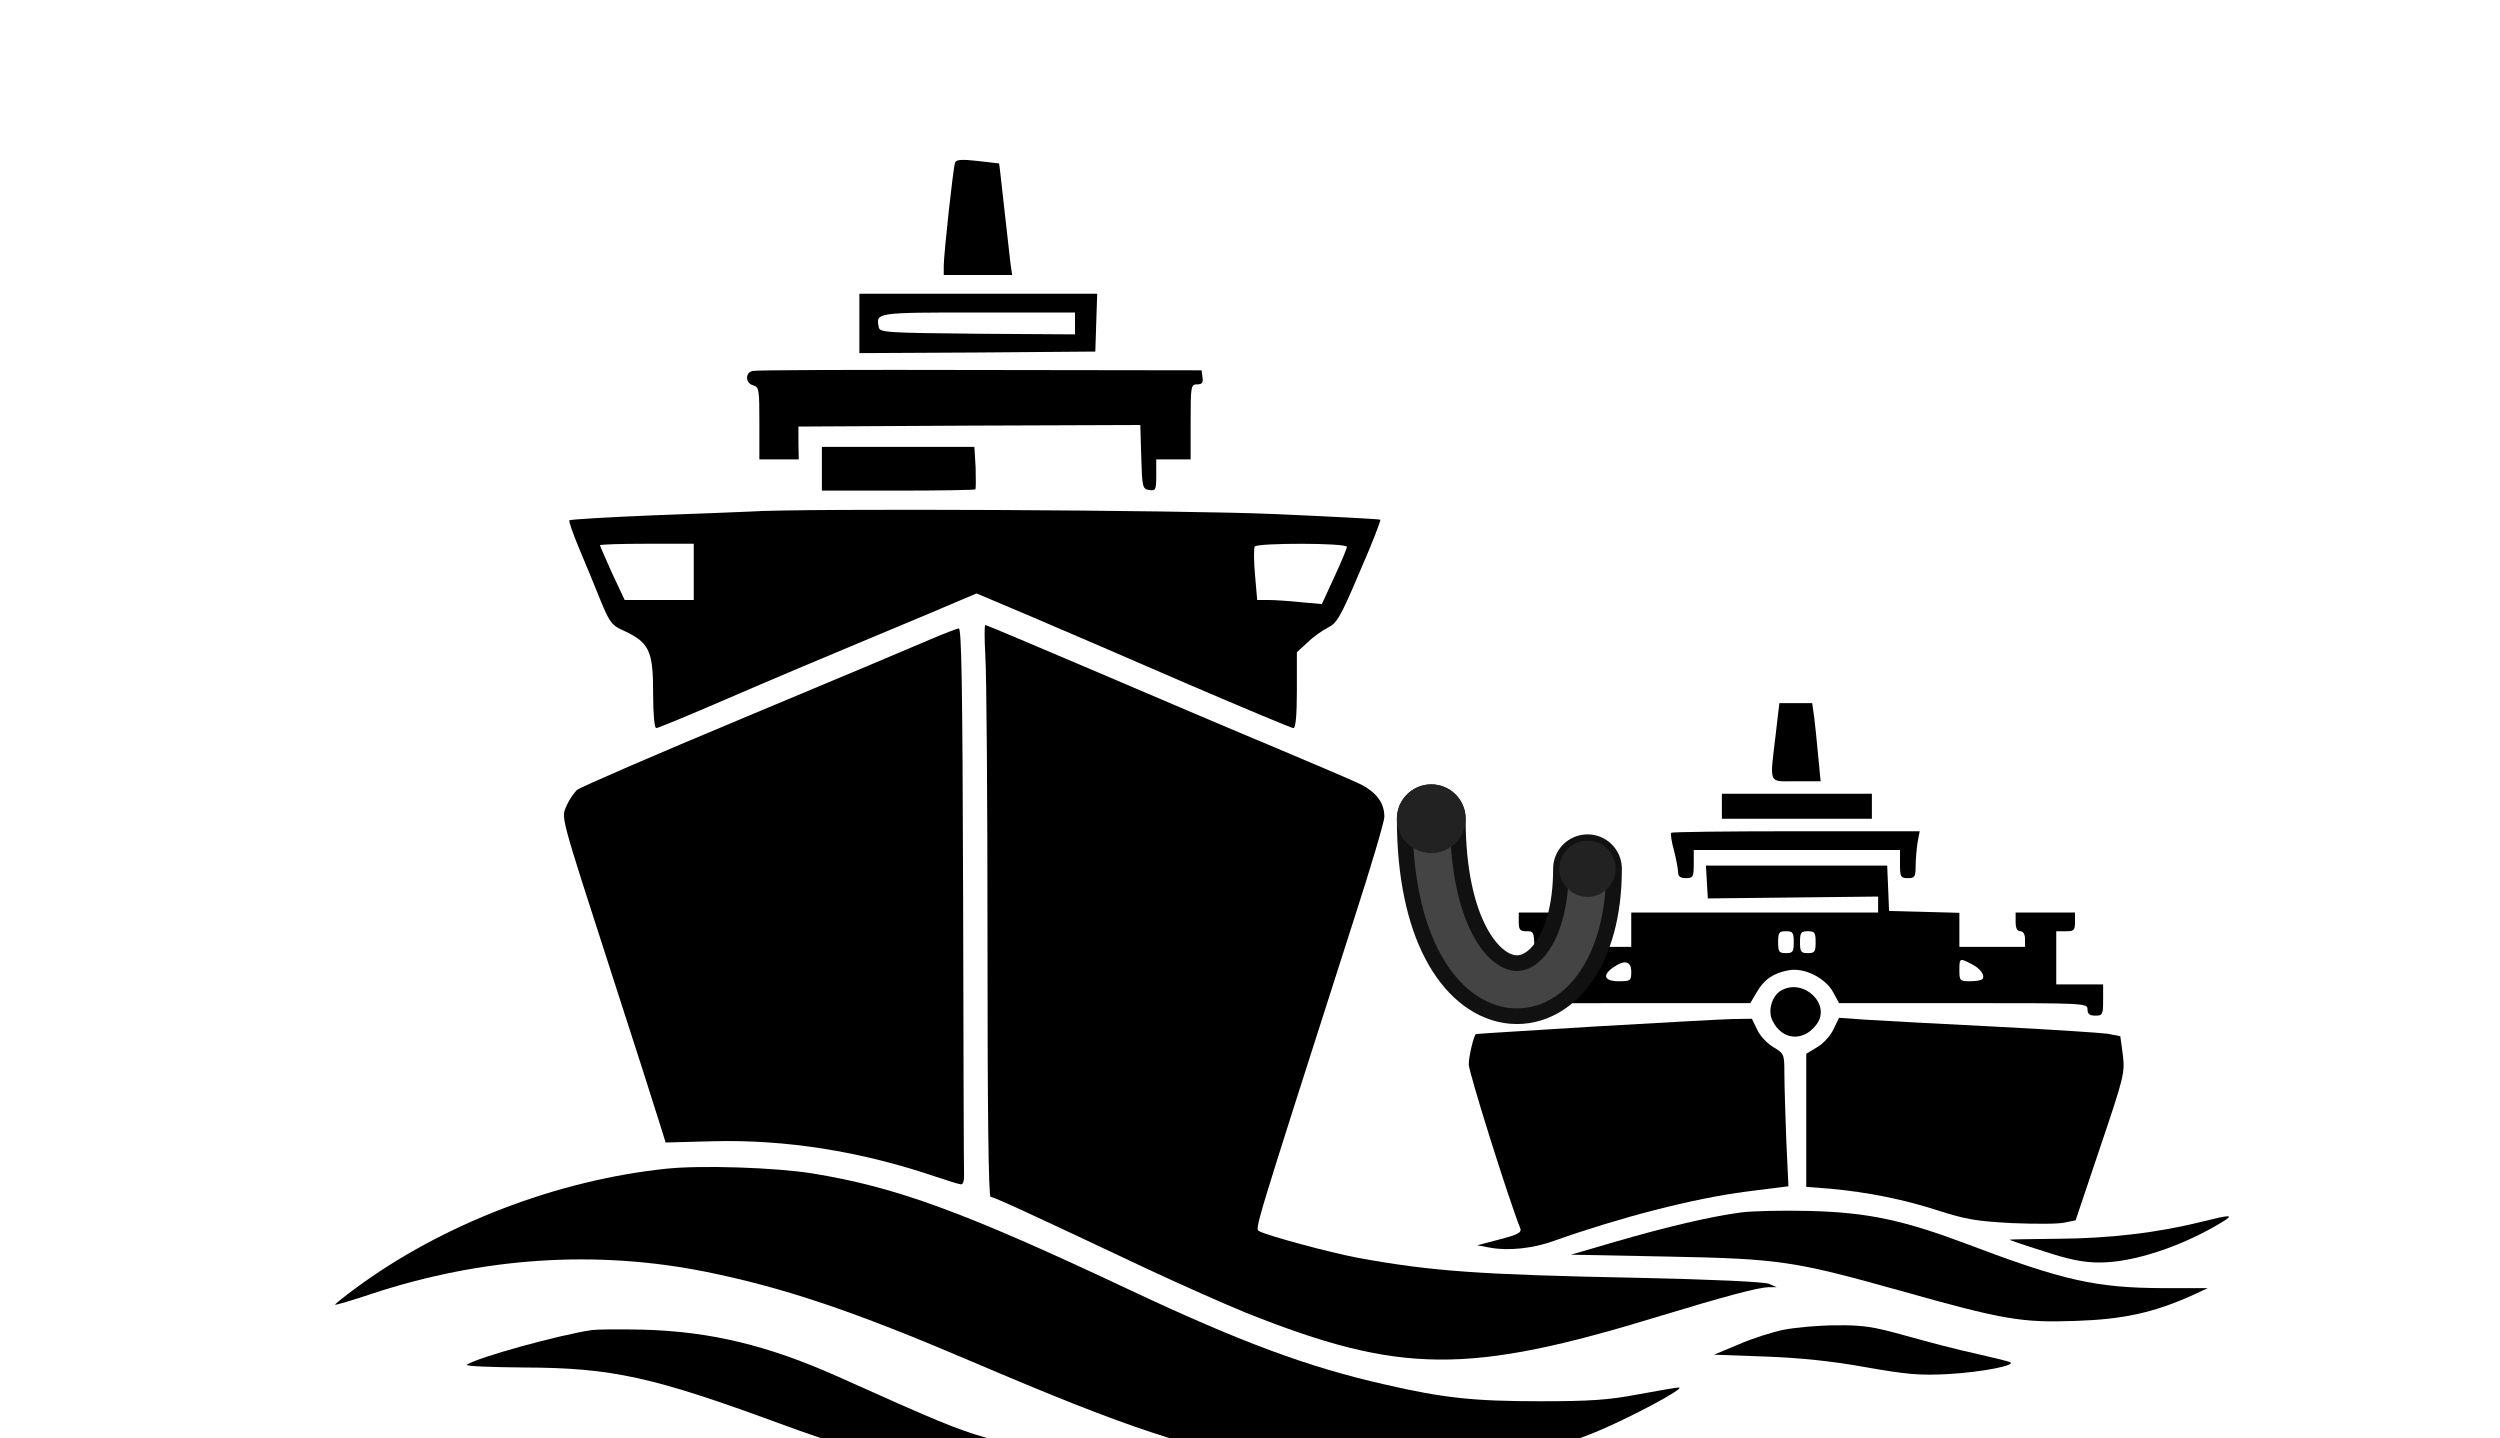
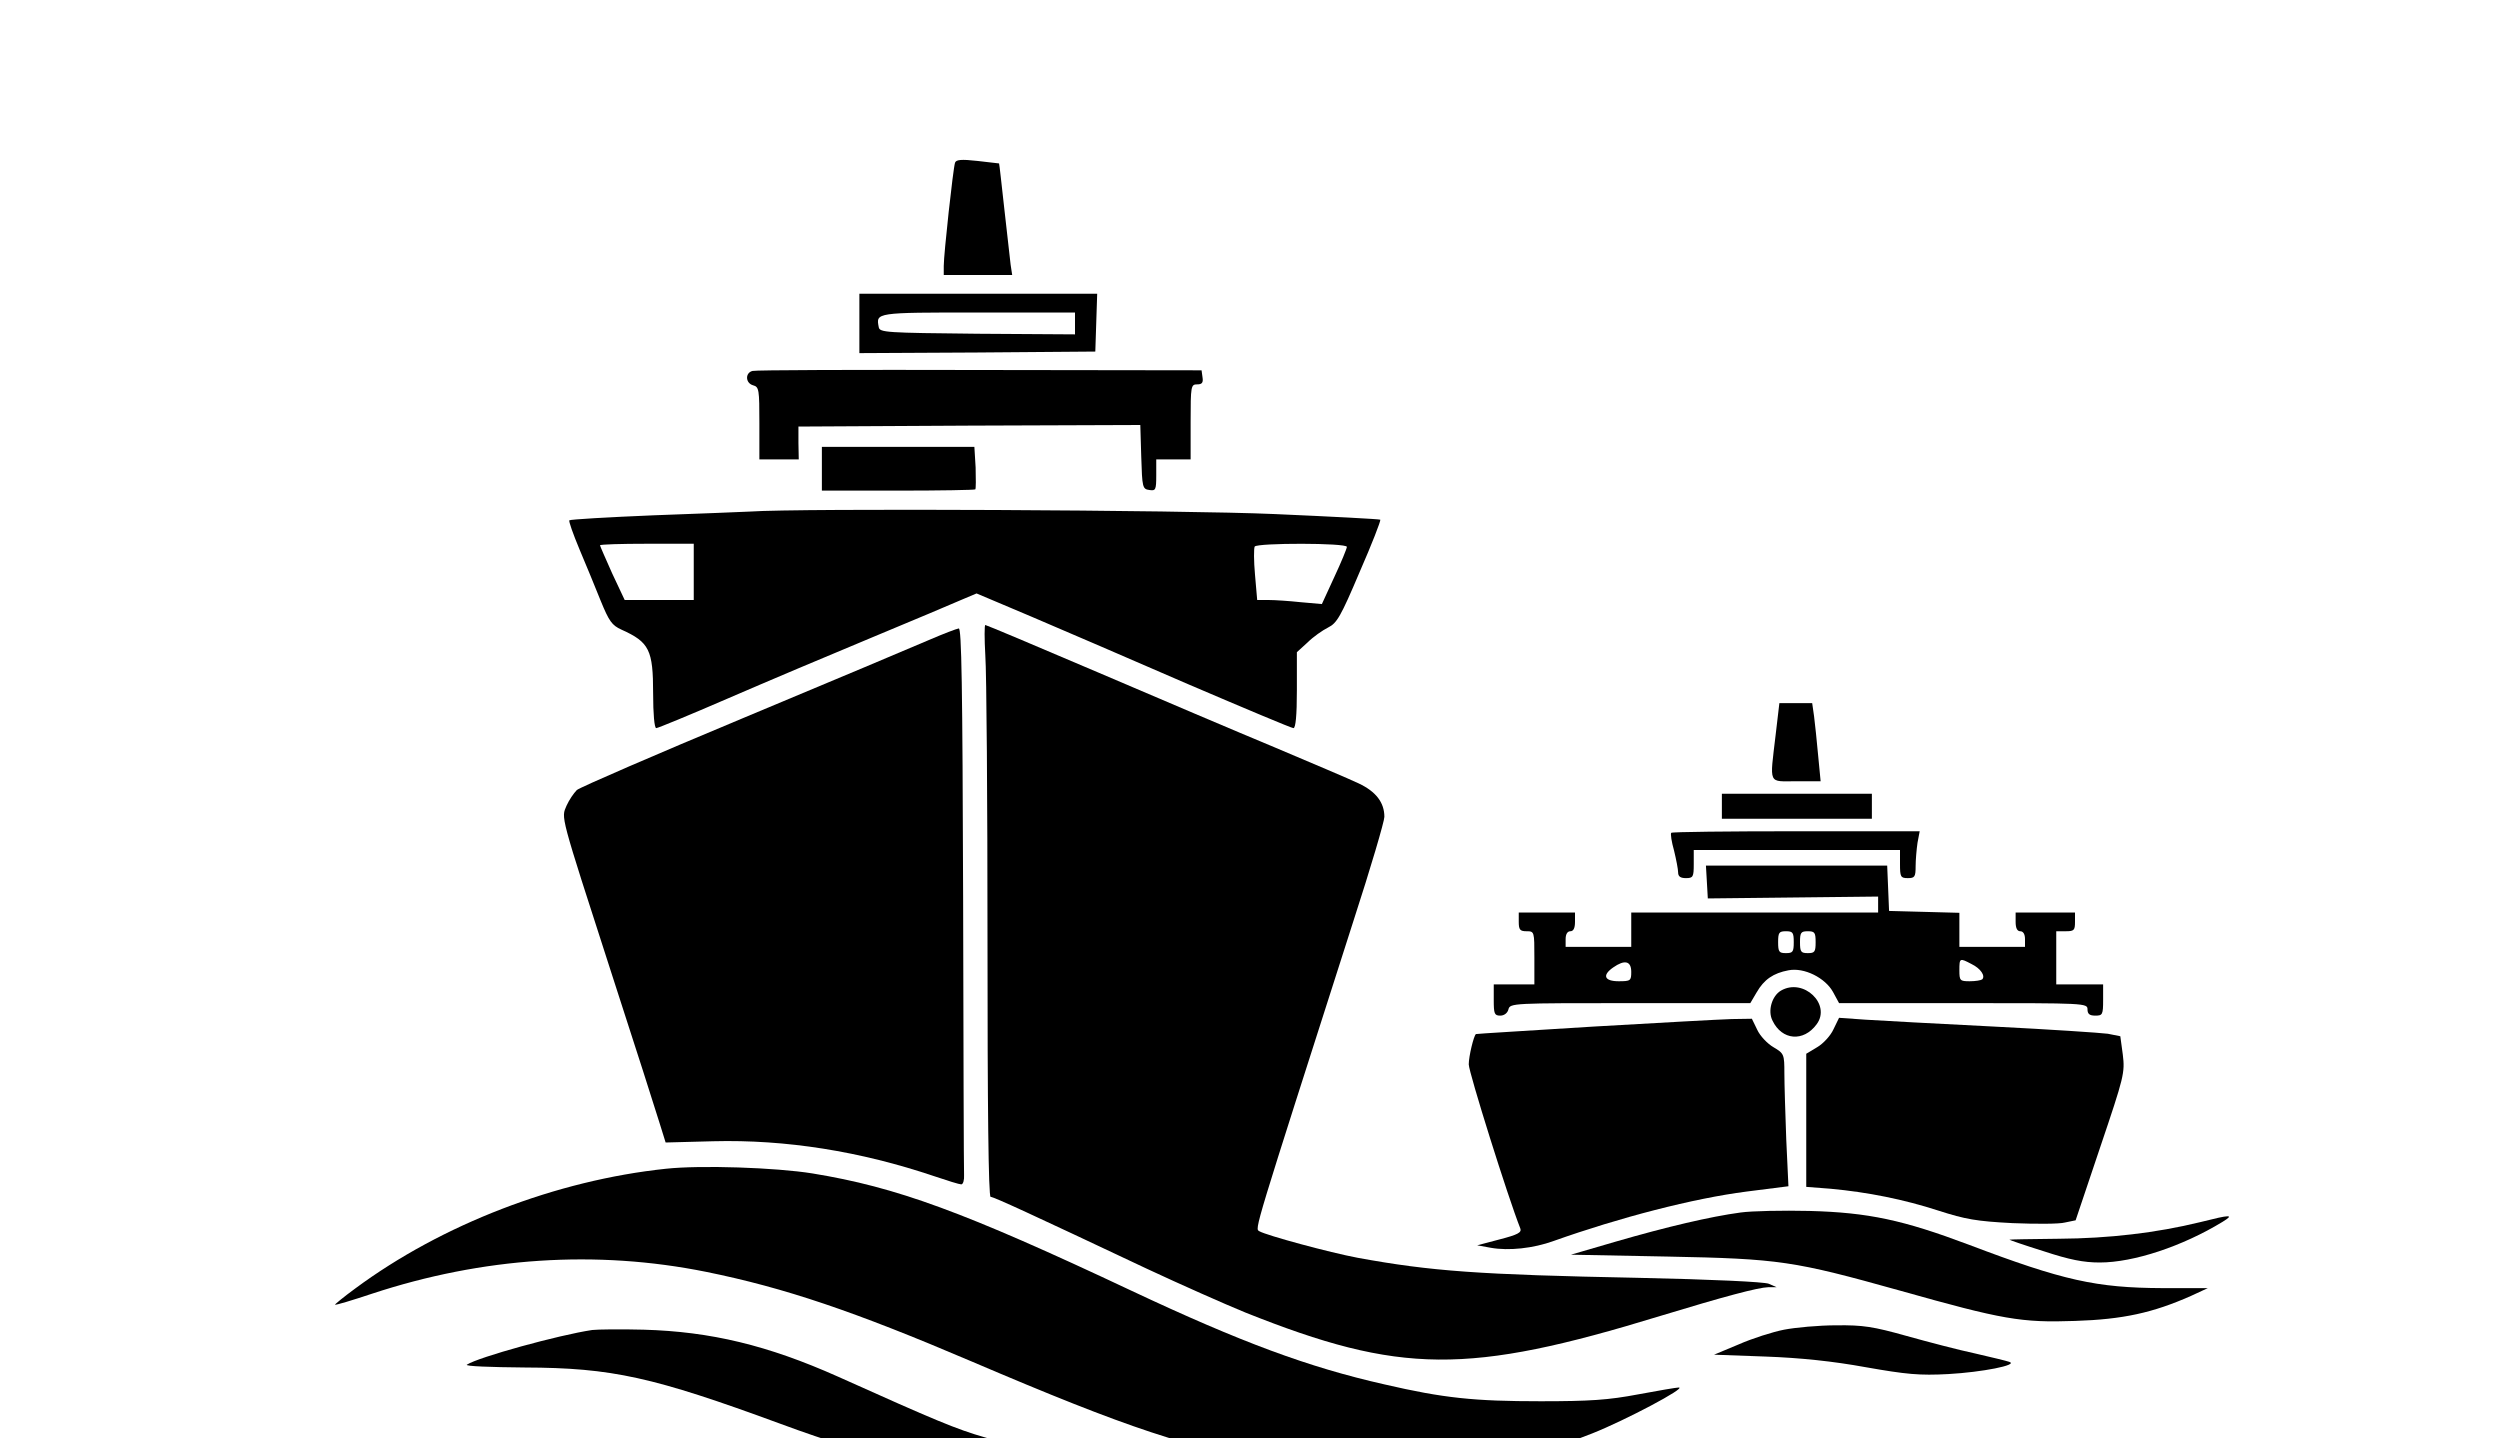
<svg xmlns="http://www.w3.org/2000/svg" version="1.0" width="800" height="460" viewBox="100 100 800 460" preserveAspectRatio="xMidYMid meet">
  <g transform="translate(0,1024) scale(0.1,-0.1)" fill="#000000" stroke="none">
    <path d="M4056 8719 c-6 -18 -36 -292 -36 -330 l0 -29 109 0 110 0 -5 33 c-2 17 -11 97 -20 177 -9 80 -16 146 -17 147 -1 0 -32 4 -69 8 -53 6 -69 4 -72 -6z" />
    <path d="M3750 8205 l0 -95 378 2 377 3 3 93 3 92 -381 0 -380 0 0 -95z m690 0 l0 -35 -312 2 c-293 3 -313 4 -316 21 -9 47 -12 47 318 47 l310 0 0 -35z" />
    <path d="M3408 8053 c-24 -6 -23 -39 2 -46 19 -5 20 -14 20 -121 l0 -116 63 0 63 0 -1 53 0 52 547 3 547 2 3 -102 c3 -98 4 -103 26 -106 20 -3 22 0 22 47 l0 51 55 0 55 0 0 120 c0 115 1 120 21 120 15 0 20 5 17 23 l-3 22 -710 1 c-390 1 -718 0 -727 -3z" />
    <path d="M3630 7740 l0 -70 243 0 c134 0 246 2 248 4 2 2 2 34 1 70 l-4 66 -244 0 -244 0 0 -70z" />
    <path d="M3400 7603 c-25 -1 -164 -7 -309 -12 -145 -6 -266 -13 -269 -16 -3 -2 12 -44 32 -92 21 -49 51 -123 68 -165 27 -66 36 -79 67 -93 89 -40 101 -65 101 -204 0 -65 4 -111 10 -111 5 0 107 42 227 94 120 52 328 140 463 196 135 56 265 111 290 122 l45 19 175 -74 c96 -41 322 -138 501 -216 180 -77 332 -141 338 -141 7 0 11 40 11 121 l0 122 34 31 c18 18 48 39 66 48 28 14 40 34 101 178 39 89 68 164 66 167 -3 2 -155 10 -338 18 -292 13 -1523 19 -1679 8z m-180 -193 l0 -90 -111 0 -110 0 -40 85 c-21 47 -39 88 -39 90 0 3 68 5 150 5 l150 0 0 -90z m2090 80 c0 -5 -18 -49 -40 -96 l-40 -87 -68 6 c-37 4 -83 7 -103 7 l-36 0 -7 81 c-4 44 -4 84 -1 90 8 12 295 12 295 -1z" />
    <path d="M4153 7143 c4 -54 7 -466 7 -915 0 -531 3 -818 10 -818 10 0 125 -53 500 -230 107 -50 249 -113 315 -140 496 -198 711 -200 1328 -11 204 62 312 91 346 92 l26 0 -25 11 c-15 6 -181 14 -420 19 -507 10 -660 21 -895 64 -91 17 -293 72 -315 85 -15 9 -22 -16 301 993 55 169 99 319 99 333 0 46 -27 81 -82 107 -29 14 -150 65 -268 115 -118 49 -374 158 -568 241 -194 83 -356 151 -359 151 -3 0 -3 -44 0 -97z" />
    <path d="M3975 7193 c-44 -19 -312 -132 -595 -250 -283 -118 -523 -222 -534 -231 -10 -10 -25 -32 -33 -50 -17 -41 -24 -17 144 -537 75 -231 144 -447 154 -480 l19 -61 152 4 c233 6 471 -32 708 -112 41 -14 80 -26 86 -26 6 0 10 14 9 30 -1 17 -2 417 -3 890 -2 681 -5 860 -14 859 -7 -1 -49 -17 -93 -36z" />
    <path d="M6682 6888 c-19 -162 -25 -148 66 -148 l78 0 -8 83 c-4 45 -10 101 -13 125 l-6 42 -53 0 -52 0 -12 -102z" />
    <path d="M6510 6660 l0 -40 240 0 240 0 0 40 0 40 -240 0 -240 0 0 -40z" />
    <path d="M6348 6575 c-3 -3 1 -29 9 -57 7 -29 13 -60 13 -70 0 -13 8 -18 25 -18 23 0 25 4 25 45 l0 45 330 0 330 0 0 -45 c0 -41 2 -45 25 -45 22 0 25 4 25 38 0 20 3 54 6 75 l7 37 -395 0 c-217 0 -397 -2 -400 -5z" />
    <path d="M6462 6418 l3 -53 273 3 272 3 0 -26 0 -25 -395 0 -395 0 0 -55 0 -55 -105 0 -105 0 0 25 c0 16 6 25 15 25 10 0 15 10 15 30 l0 30 -90 0 -90 0 0 -30 c0 -25 4 -30 25 -30 25 0 25 -1 25 -85 l0 -85 -65 0 -65 0 0 -50 c0 -44 2 -50 21 -50 12 0 23 8 26 20 5 20 14 20 390 20 l384 0 20 34 c24 42 54 62 102 71 50 10 118 -24 143 -70 l19 -35 397 0 c391 0 398 0 398 -20 0 -15 7 -20 25 -20 23 0 25 3 25 50 l0 50 -75 0 -75 0 0 85 0 85 30 0 c27 0 30 3 30 30 l0 30 -95 0 -95 0 0 -30 c0 -20 5 -30 15 -30 9 0 15 -9 15 -25 l0 -25 -105 0 -105 0 0 55 0 54 -112 3 -113 3 -3 73 -3 72 -290 0 -290 0 3 -52z m278 -193 c0 -31 -3 -35 -25 -35 -22 0 -25 4 -25 35 0 31 3 35 25 35 22 0 25 -4 25 -35z m70 0 c0 -31 -3 -35 -25 -35 -22 0 -25 4 -25 35 0 31 3 35 25 35 22 0 25 -4 25 -35z m499 -70 c29 -14 45 -38 34 -49 -4 -3 -21 -6 -40 -6 -31 0 -33 2 -33 35 0 40 1 40 39 20z m-1089 -25 c0 -28 -2 -30 -40 -30 -46 0 -54 19 -18 44 37 26 58 21 58 -14z" />
    <path d="M6699 6070 c-29 -17 -43 -65 -27 -96 30 -63 99 -69 141 -12 48 64 -42 150 -114 108z" />
    <path d="M6100 5955 c-206 -13 -376 -23 -377 -24 -7 -5 -23 -71 -23 -97 0 -25 125 -424 165 -525 5 -13 -8 -20 -66 -35 l-72 -19 44 -8 c57 -10 135 -2 201 22 211 75 446 136 617 158 l134 17 -7 150 c-3 82 -6 177 -6 212 0 60 -1 63 -35 83 -19 11 -43 36 -52 56 l-17 35 -65 -1 c-36 -1 -235 -12 -441 -24z" />
    <path d="M6867 5946 c-9 -20 -33 -46 -52 -57 l-35 -21 0 -213 0 -213 78 -6 c119 -11 234 -34 345 -70 87 -28 122 -34 237 -40 74 -3 150 -3 168 2 l34 7 79 235 c76 225 79 237 72 295 l-8 59 -40 8 c-22 3 -186 14 -365 23 -179 9 -363 19 -410 22 l-85 6 -18 -37z" />
    <path d="M3131 5500 c-351 -37 -717 -178 -994 -383 -37 -27 -66 -51 -65 -52 2 -2 55 14 118 35 355 117 718 141 1070 70 251 -51 473 -126 850 -287 501 -214 696 -279 995 -329 141 -24 492 -25 630 -1 146 26 236 51 360 100 106 42 304 147 277 147 -7 0 -66 -10 -130 -22 -95 -18 -154 -22 -312 -22 -213 0 -310 10 -500 54 -243 55 -457 134 -810 300 -537 253 -751 331 -1020 375 -118 19 -358 27 -469 15z" />
    <path d="M6570 5360 c-97 -13 -237 -46 -399 -93 l-144 -42 309 -6 c359 -7 404 -14 744 -109 330 -93 388 -103 560 -97 154 5 249 26 371 80 l54 25 -145 0 c-212 1 -317 24 -620 139 -210 79 -321 103 -510 108 -85 2 -184 0 -220 -5z" />
    <path d="M8040 5329 c-139 -34 -291 -52 -452 -53 -87 -1 -158 -2 -158 -3 0 -1 49 -18 110 -37 82 -27 127 -36 179 -36 109 0 265 52 393 130 39 24 27 24 -72 -1z" />
    <path d="M6709 4985 c-36 -7 -102 -28 -145 -47 l-79 -33 165 -6 c111 -4 216 -15 320 -34 131 -23 172 -27 265 -22 107 6 225 29 195 39 -8 3 -58 15 -110 27 -52 11 -151 37 -219 56 -107 30 -139 35 -225 34 -56 0 -131 -7 -167 -14z" />
    <path d="M2895 4984 c-107 -16 -365 -87 -401 -111 -7 -5 76 -8 185 -9 280 -1 410 -30 818 -180 311 -115 491 -150 723 -141 80 3 170 11 200 18 l55 12 -110 19 c-60 10 -156 31 -212 48 -94 27 -158 54 -472 195 -224 100 -407 144 -621 150 -74 2 -148 1 -165 -1z" />
    <path d="M3980 3900 l0 -400 80 0 80 0 0 78 c0 77 0 78 38 115 l39 38 82 -116 82 -115 95 0 c53 0 94 3 92 8 -4 10 -61 89 -148 206 -42 56 -79 107 -84 114 -5 9 28 51 104 132 l112 120 -93 0 -94 0 -112 -112 -113 -113 0 223 0 222 -80 0 -80 0 0 -400z" />
    <path d="M6602 4278 c-198 -22 -342 -190 -342 -399 0 -118 66 -249 157 -312 136 -94 318 -92 489 4 l54 31 0 164 0 164 -162 -2 -163 -3 -3 -56 -3 -57 86 -7 85 -7 0 -62 c0 -59 -2 -64 -27 -76 -42 -19 -144 -24 -188 -10 -51 17 -114 76 -137 128 -25 55 -26 163 -2 221 20 50 93 117 143 131 85 23 173 6 230 -45 l38 -34 52 53 52 53 -36 31 c-84 74 -194 105 -323 90z" />
    <path d="M1880 3884 l0 -386 238 5 c268 5 294 10 358 72 49 46 69 105 59 169 -10 57 -28 88 -75 128 l-40 35 25 23 c78 73 71 229 -13 289 -64 45 -101 51 -333 51 l-219 0 0 -386z m404 242 c40 -17 64 -65 50 -104 -16 -46 -65 -62 -186 -62 l-108 0 0 90 0 90 105 0 c67 0 118 -5 139 -14z m50 -325 c30 -28 43 -80 27 -110 -22 -41 -61 -51 -196 -51 l-125 0 0 96 0 96 134 -4 c126 -3 137 -5 160 -27z" />
    <path d="M8295 4218 c-3 -7 -6 -42 -7 -78 l-3 -65 -42 -3 -43 -3 0 -60 0 -59 44 0 44 0 3 -167 c4 -156 6 -171 28 -206 31 -51 85 -77 158 -77 61 0 133 16 133 29 0 4 -7 30 -15 57 l-14 50 -58 -1 c-79 0 -84 11 -81 180 l3 130 68 3 67 3 0 64 0 64 -67 3 -68 3 -3 73 -3 72 -70 0 c-47 0 -71 -4 -74 -12z" />
    <path d="M3540 4074 c-19 -8 -45 -25 -57 -36 l-23 -21 0 31 0 32 -80 0 -80 0 2 -287 3 -288 78 -3 77 -3 0 158 c0 87 5 174 10 194 28 99 155 131 207 52 15 -23 19 -56 23 -213 l5 -185 78 -3 77 -3 0 204 c0 224 -8 267 -58 321 -58 62 -180 85 -262 50z" />
    <path d="M4770 4081 c-78 -24 -155 -97 -185 -174 -13 -36 -17 -66 -13 -130 5 -93 27 -144 90 -204 88 -85 271 -103 384 -38 71 42 73 50 25 99 l-43 44 -41 -24 c-81 -46 -199 -23 -240 46 -10 15 -17 33 -17 39 0 8 65 11 211 11 l212 0 -6 66 c-16 170 -124 275 -282 273 -38 0 -81 -4 -95 -8z m131 -121 c42 -12 75 -44 84 -82 l7 -28 -131 0 c-103 0 -131 3 -131 14 0 27 46 80 80 92 44 16 48 16 91 4z" />
    <path d="M5495 4078 c-16 -6 -44 -21 -62 -34 -40 -31 -43 -30 -43 6 l0 30 -75 0 -75 0 0 -290 0 -290 80 0 80 0 0 168 c0 143 3 172 18 201 23 42 74 71 124 71 l38 0 0 75 0 75 -27 -1 c-16 0 -41 -5 -58 -11z" />
    <path d="M5767 4075 c-88 -34 -127 -86 -127 -172 0 -94 51 -138 195 -168 108 -21 114 -24 125 -45 36 -68 -107 -92 -231 -38 -27 11 -51 19 -53 17 -2 -2 -16 -28 -30 -57 l-27 -53 58 -27 c75 -34 233 -44 310 -18 92 31 142 104 128 192 -12 83 -74 125 -227 154 -84 15 -103 28 -94 63 12 50 126 60 212 20 40 -19 44 -17 73 50 l20 48 -47 21 c-61 28 -228 35 -285 13z" />
    <path d="M7236 4074 c-32 -10 -64 -31 -96 -63 -75 -75 -85 -101 -85 -211 0 -87 3 -100 30 -149 55 -99 149 -151 274 -151 75 0 136 17 194 56 l38 25 -41 49 -42 50 -27 -20 c-55 -38 -149 -44 -208 -12 -26 15 -63 64 -63 86 0 14 24 16 211 16 l210 0 -6 58 c-11 97 -34 152 -84 202 -76 76 -189 99 -305 64z m201 -148 c20 -21 33 -46 33 -62 l0 -27 -130 5 c-72 3 -133 7 -136 11 -4 3 2 23 13 44 26 51 74 75 137 70 42 -4 55 -10 83 -41z" />
    <path d="M7829 4074 c-88 -27 -149 -124 -129 -207 16 -72 73 -109 204 -134 99 -19 116 -27 116 -58 0 -69 -127 -74 -273 -10 -14 6 -22 -3 -41 -46 -29 -65 -26 -69 77 -101 92 -27 220 -23 290 11 69 34 92 71 92 153 0 57 -4 70 -25 94 -34 36 -94 62 -188 80 -46 9 -85 22 -96 34 -18 18 -18 20 -2 44 9 14 28 29 42 32 38 10 136 -2 171 -20 l31 -15 26 53 c14 29 26 56 26 59 0 3 -30 15 -66 27 -78 24 -186 26 -255 4z" />
    <path d="M2630 3883 c0 -109 5 -214 10 -234 15 -54 50 -101 95 -127 34 -19 51 -22 121 -20 68 3 87 7 122 31 23 15 44 27 47 27 3 0 5 -14 5 -30 l0 -31 73 3 72 3 3 288 2 287 -80 0 -80 0 0 -165 c0 -184 -10 -229 -59 -258 -33 -19 -92 -22 -122 -7 -42 23 -49 59 -49 250 l0 180 -80 0 -80 0 0 -197z" />
    <path d="M5190 3247 c-50 -25 -63 -105 -24 -148 42 -47 132 -28 153 33 29 82 -51 154 -129 115z" />
    <path d="M1870 3170 c0 -20 7 -20 1535 -20 1528 0 1535 0 1535 20 0 20 -7 20 -1535 20 -1528 0 -1535 0 -1535 -20z" />
    <path d="M5527 3184 c-3 -3 -3 -12 0 -20 4 -12 232 -14 1539 -14 1527 0 1534 0 1534 20 0 20 -7 20 -1533 20 -844 0 -1536 -3 -1540 -6z" />
    <path d="M5670 2898 c-19 -20 -19 -23 -5 -26 17 -4 55 24 55 40 0 16 -29 8 -50 -14z" />
    <path d="M2250 2843 c-30 -11 -50 -37 -50 -64 0 -36 20 -55 67 -64 66 -12 84 -46 38 -67 -20 -9 -34 -9 -61 1 -23 8 -40 9 -45 4 -16 -16 18 -36 69 -40 112 -11 144 101 37 128 -50 13 -70 31 -61 55 5 12 17 15 58 12 34 -2 53 1 55 9 8 23 -67 41 -107 26z" />
    <path d="M2430 2730 c0 -113 1 -120 20 -120 19 0 20 7 20 120 0 113 -1 120 -20 120 -19 0 -20 -7 -20 -120z" />
    <path d="M2585 2843 c-33 -8 -55 -34 -55 -64 0 -33 24 -52 86 -68 47 -13 61 -33 38 -56 -20 -19 -63 -19 -92 1 -20 14 -23 14 -28 -1 -10 -25 10 -38 68 -43 63 -5 101 18 101 61 0 38 -19 56 -69 68 -49 13 -69 31 -60 55 5 14 16 16 61 11 43 -4 55 -2 55 8 0 8 -3 16 -8 19 -14 8 -77 14 -97 9z" />
    <path d="M2808 2843 c-60 -3 -78 -7 -78 -18 0 -11 12 -15 40 -15 l40 0 0 -100 c0 -93 1 -100 20 -100 19 0 20 7 20 100 l0 100 34 0 c20 0 36 6 39 14 7 18 -2 27 -22 24 -9 -1 -51 -4 -93 -5z" />
    <path d="M2977 2844 c-4 -4 -7 -58 -7 -121 l0 -113 85 0 c78 0 85 2 85 20 0 18 -7 20 -66 20 l-65 0 3 33 c3 31 4 32 58 37 70 6 67 24 -5 28 -54 3 -55 4 -55 32 l0 30 66 0 c57 0 65 2 62 18 -3 14 -16 17 -79 20 -41 1 -78 0 -82 -4z" />
    <path d="M3417 2836 c-8 -8 -32 -44 -53 -80 l-38 -66 -43 68 c-23 37 -43 70 -43 75 0 4 -9 7 -20 7 -19 0 -20 -7 -20 -115 0 -108 1 -115 20 -115 17 0 19 8 22 76 l3 76 34 -61 c19 -33 40 -61 46 -61 6 0 27 28 46 61 l34 62 5 -74 c4 -60 8 -74 23 -77 15 -3 17 8 17 117 0 68 -4 121 -9 121 -5 0 -16 -6 -24 -14z" />
    <path d="M3553 2753 c-67 -146 -67 -143 -40 -143 16 0 26 9 34 30 11 28 14 30 67 30 52 0 57 -2 71 -30 10 -19 23 -30 36 -30 11 0 19 4 17 8 -1 5 -25 59 -52 120 -63 146 -71 146 -133 15z m89 -8 l17 -45 -39 0 c-22 0 -40 5 -40 10 0 19 29 80 37 80 5 0 16 -20 25 -45z" />
    <path d="M4200 2730 l0 -120 85 0 c78 0 85 2 85 20 0 18 -7 20 -65 20 l-65 0 0 35 0 35 55 0 c42 0 55 3 55 15 0 12 -13 15 -55 15 -54 0 -55 0 -55 30 0 29 1 29 63 32 47 2 62 7 62 18 0 12 -17 16 -82 18 l-83 3 0 -121z" />
    <path d="M4585 2834 c-47 -23 -65 -53 -65 -106 0 -89 80 -139 174 -108 35 11 36 13 36 61 0 42 -3 49 -20 49 -17 0 -20 -7 -20 -39 0 -33 -4 -40 -22 -43 -33 -5 -78 9 -94 29 -24 32 -13 103 20 125 18 12 81 9 94 -4 10 -9 16 -8 29 5 16 15 14 17 -20 32 -46 19 -74 19 -112 -1z" />
    <path d="M4852 2842 l-63 -3 3 -112 3 -112 85 0 c69 0 85 3 85 15 0 12 -16 16 -68 18 l-68 3 3 32 c3 32 4 32 61 35 77 4 72 26 -6 30 -56 3 -57 4 -57 32 l0 30 65 0 c49 0 65 3 65 14 0 17 -28 22 -108 18z" />
    <path d="M5053 2835 c-36 -15 -51 -52 -34 -83 7 -13 32 -27 65 -36 59 -18 78 -42 49 -64 -17 -13 -48 -12 -100 4 -33 9 -30 -20 2 -34 45 -21 103 -15 130 13 46 45 24 85 -56 109 -49 15 -70 39 -52 57 13 13 60 15 93 4 15 -5 20 -2 20 13 0 14 -9 21 -31 26 -42 8 -49 7 -86 -9z" />
    <path d="M5217 2843 c-19 -19 -5 -33 33 -33 l40 0 0 -100 c0 -93 1 -100 20 -100 19 0 20 7 20 100 l0 100 34 0 c32 0 55 14 43 27 -8 8 -183 14 -190 6z" />
    <path d="M5463 2843 c-10 -3 -13 -37 -13 -119 0 -107 1 -114 20 -114 19 0 20 7 20 114 0 114 -3 128 -27 119z" />
    <path d="M5623 2839 c-89 -26 -98 -170 -13 -214 107 -55 218 50 168 159 -22 49 -92 74 -155 55z m102 -54 c33 -32 34 -84 3 -112 -57 -52 -138 -19 -138 56 0 74 83 109 135 56z" />
    <path d="M5850 2730 c0 -112 1 -120 20 -120 17 0 19 8 22 78 l3 77 64 -77 c35 -43 70 -78 77 -78 11 0 14 26 14 121 0 109 -2 120 -17 117 -15 -3 -19 -17 -23 -83 l-5 -80 -54 75 c-57 78 -68 90 -88 90 -10 0 -13 -31 -13 -120z" />
    <path d="M6280 2833 c-50 -26 -76 -83 -61 -132 17 -60 53 -86 116 -86 63 0 99 26 116 85 29 96 -79 180 -171 133z m95 -29 c25 -10 47 -62 40 -95 -18 -79 -135 -81 -159 -3 -8 26 9 74 31 92 18 13 61 16 88 6z" />
    <path d="M6514 2837 c-2 -7 -3 -60 -2 -117 3 -89 5 -103 21 -106 13 -2 17 5 17 32 0 32 2 34 34 34 46 0 94 18 106 40 14 26 12 73 -3 94 -22 30 -163 49 -173 23z m134 -39 c7 -7 12 -21 12 -33 0 -32 -20 -45 -67 -45 l-43 0 0 45 0 45 43 0 c24 0 48 -5 55 -12z" />
    <path d="M6783 2843 c-22 -4 -23 -8 -23 -119 l0 -114 85 0 c78 0 85 2 85 20 0 18 -7 20 -65 20 l-65 0 0 35 0 35 55 0 c42 0 55 3 55 15 0 12 -13 15 -55 15 -54 0 -55 0 -55 30 l0 30 66 0 c57 0 65 2 62 18 -3 14 -15 17 -63 18 -33 1 -70 0 -82 -3z" />
    <path d="M6990 2731 c0 -114 1 -121 20 -121 16 0 20 7 20 35 0 33 2 35 33 35 26 0 36 -7 55 -35 13 -21 30 -35 42 -35 26 0 25 5 -5 45 l-26 33 26 26 c33 33 33 75 0 106 -19 18 -39 24 -95 28 l-70 5 0 -122z m139 57 c14 -36 -9 -62 -58 -66 l-41 -3 0 45 0 46 45 0 c38 0 47 -4 54 -22z" />
    <path d="M7301 2828 c-5 -13 -29 -68 -54 -121 -45 -95 -45 -97 -23 -97 17 0 27 9 36 30 12 28 15 30 70 30 55 0 58 -2 70 -30 8 -18 20 -30 31 -30 19 0 26 20 12 34 -5 4 -26 51 -49 104 -32 75 -46 98 -63 100 -15 2 -24 -4 -30 -20z m52 -73 c24 -50 22 -55 -23 -55 -22 0 -40 2 -40 5 0 13 33 85 39 85 4 0 15 -16 24 -35z" />
    <path d="M7478 2843 c-34 -8 -20 -33 17 -33 l35 0 0 -100 c0 -93 1 -100 20 -100 19 0 20 7 20 100 l0 100 40 0 c29 0 40 4 40 15 0 8 -8 15 -17 15 -10 0 -45 2 -78 4 -33 1 -68 1 -77 -1z" />
    <path d="M7700 2728 c0 -108 2 -119 18 -116 15 3 17 18 20 114 2 105 1 112 -18 117 -19 5 -20 1 -20 -115z" />
    <path d="M7780 2843 c0 -5 22 -59 49 -119 66 -148 72 -148 138 0 28 63 49 117 46 119 -15 16 -43 -15 -72 -81 -19 -42 -38 -80 -41 -85 -4 -4 -23 32 -42 80 -28 67 -41 89 -57 91 -12 2 -21 -1 -21 -5z" />
    <path d="M8125 2842 c-10 -7 -105 -210 -105 -224 0 -20 40 -5 52 20 12 24 19 27 69 30 54 3 57 2 69 -28 8 -18 20 -30 31 -30 11 0 19 3 19 7 0 4 -21 55 -47 113 -42 94 -57 120 -73 120 -3 0 -10 -4 -15 -8z m39 -92 c9 -22 16 -43 16 -45 0 -3 -18 -5 -40 -5 -22 0 -40 2 -40 5 0 14 33 85 40 85 4 0 15 -18 24 -40z" />
    <path d="M3920 2725 l0 -115 60 0 c104 0 160 40 160 114 0 84 -41 116 -150 116 l-70 0 0 -115z m155 60 c31 -30 32 -73 4 -109 -17 -22 -28 -26 -70 -26 l-49 0 0 80 0 80 45 0 c35 0 52 -6 70 -25z" />
    <path d="M4805 2419 c-35 -10 -55 -34 -55 -64 0 -29 26 -51 76 -64 52 -14 72 -35 54 -56 -14 -17 -72 -20 -101 -5 -15 9 -21 7 -26 -6 -9 -24 14 -34 80 -34 64 0 97 22 97 63 0 32 -26 53 -83 68 -52 13 -67 30 -46 55 9 11 26 15 62 12 32 -2 52 1 54 9 7 19 -69 35 -112 22z" />
    <path d="M7543 2419 c-49 -14 -83 -62 -83 -116 0 -38 5 -50 34 -79 30 -30 40 -34 86 -34 64 0 104 25 120 76 32 96 -56 181 -157 153z m94 -51 c31 -29 32 -92 1 -125 -49 -52 -138 -12 -138 62 0 73 85 112 137 63z" />
    <path d="M2667 2347 c-3 -41 -3 -94 0 -116 l6 -41 74 0 c72 0 76 1 109 34 29 29 34 41 34 80 0 36 -6 52 -29 78 -28 31 -34 33 -109 36 l-79 4 -6 -75z m158 18 c30 -29 33 -83 7 -115 -13 -16 -32 -24 -70 -28 l-52 -5 0 87 0 86 45 0 c35 0 52 -6 70 -25z" />
    <path d="M2960 2305 l0 -115 85 0 c69 0 85 3 85 15 0 12 -14 15 -65 15 l-65 0 0 35 0 35 55 0 c41 0 55 4 55 14 0 11 -15 16 -52 18 -52 3 -53 4 -56 36 l-3 32 65 0 c52 0 66 3 66 15 0 12 -16 15 -85 15 l-85 0 0 -115z" />
    <path d="M3333 2385 c-33 -33 -35 -38 -31 -87 4 -42 11 -57 37 -80 26 -23 40 -28 84 -28 61 0 100 20 79 42 -10 10 -17 10 -32 0 -29 -18 -74 -15 -101 7 -19 15 -24 29 -24 66 0 37 5 51 24 66 27 22 59 24 96 7 20 -9 28 -9 38 1 20 21 -20 41 -81 41 -48 0 -58 -4 -89 -35z" />
    <path d="M3594 2386 c-29 -29 -34 -41 -34 -81 0 -40 5 -52 34 -81 29 -29 41 -34 80 -34 58 0 101 21 121 60 19 36 19 61 1 105 -18 42 -61 65 -122 65 -39 0 -51 -5 -80 -34z m140 -17 c34 -27 37 -91 4 -126 -49 -52 -138 -12 -138 62 0 72 77 109 134 64z" />
    <path d="M3870 2305 c0 -107 1 -115 20 -115 17 0 19 8 22 73 l3 72 35 -59 c20 -33 40 -61 46 -63 5 -2 28 27 49 64 l40 68 3 -77 c3 -70 5 -78 22 -78 19 0 20 7 20 115 0 106 -1 115 -19 115 -12 0 -33 -23 -61 -70 -23 -38 -46 -70 -51 -70 -4 0 -27 31 -51 70 -27 43 -50 70 -60 70 -16 0 -18 -12 -18 -115z" />
    <path d="M4210 2305 l0 -115 83 0 c56 1 88 5 101 15 24 18 25 68 2 94 -11 12 -14 21 -7 26 17 10 13 60 -7 78 -14 13 -38 17 -95 17 l-77 0 0 -115z m149 66 c16 -28 -17 -53 -66 -49 -35 3 -38 6 -41 36 l-3 32 50 0 c39 0 53 -4 60 -19z m11 -102 c18 -33 -4 -49 -66 -49 l-54 0 0 35 0 35 55 0 c45 0 56 -4 65 -21z" />
    <path d="M4480 2331 c0 -81 2 -90 25 -114 29 -28 67 -37 113 -25 50 13 62 40 62 140 0 81 -2 88 -20 88 -18 0 -20 -7 -20 -84 0 -94 -11 -116 -59 -116 -48 0 -61 26 -61 118 0 75 -2 82 -20 82 -18 0 -20 -7 -20 -89z" />
    <path d="M4960 2405 c0 -11 11 -15 40 -15 l40 0 0 -100 c0 -93 1 -100 20 -100 19 0 20 7 20 100 l0 100 40 0 c29 0 40 4 40 15 0 12 -18 15 -100 15 -82 0 -100 -3 -100 -15z" />
    <path d="M5220 2305 c0 -108 1 -115 20 -115 19 0 20 7 20 115 0 108 -1 115 -20 115 -19 0 -20 -7 -20 -115z" />
    <path d="M5340 2305 l0 -115 85 0 c72 0 88 3 105 20 25 25 25 50 0 83 -13 16 -16 28 -10 32 5 3 10 19 10 35 0 44 -31 60 -117 60 l-73 0 0 -115z m148 61 c6 -27 -24 -46 -70 -46 -37 0 -38 1 -38 36 l0 35 52 -3 c43 -2 54 -7 56 -22z m7 -111 c0 -30 -1 -30 -57 -33 l-58 -3 0 36 0 36 58 -3 c56 -3 57 -3 57 -33z" />
    <path d="M5610 2305 l0 -115 85 0 c69 0 85 3 85 15 0 12 -14 15 -65 15 l-65 0 0 100 c0 93 -1 100 -20 100 -19 0 -20 -7 -20 -115z" />
    <path d="M5830 2305 l0 -115 90 0 c73 0 90 3 90 15 0 12 -15 15 -71 15 l-70 0 3 33 c3 32 4 32 61 35 41 2 57 7 57 17 0 10 -16 15 -57 17 -57 3 -58 3 -58 33 0 30 0 30 63 33 46 2 62 7 62 17 0 12 -17 15 -85 15 l-85 0 0 -115z" />
    <path d="M6190 2305 c0 -108 1 -115 20 -115 18 0 20 7 20 78 l1 77 33 -58 c51 -89 49 -89 98 -11 l43 69 3 -78 c3 -71 5 -77 24 -77 20 0 21 4 15 68 -4 37 -7 88 -7 115 0 72 -25 63 -79 -29 l-44 -76 -24 38 c-13 22 -33 56 -45 77 -13 21 -29 37 -40 37 -16 0 -18 -11 -18 -115z" />
    <path d="M6553 2321 c-60 -140 -58 -131 -36 -131 11 0 25 11 31 25 11 23 17 25 76 25 60 0 64 -2 70 -25 5 -18 13 -25 31 -25 23 0 23 1 -29 113 -44 93 -57 112 -77 115 -22 2 -28 -7 -66 -97z m87 9 c11 -21 20 -43 20 -47 0 -5 -18 -7 -41 -5 -33 3 -39 7 -34 21 4 9 12 28 17 44 5 15 12 27 14 27 2 0 13 -18 24 -40z" />
    <path d="M6800 2305 c0 -108 1 -115 20 -115 16 0 20 7 20 35 0 33 2 35 35 35 29 0 39 -6 57 -35 15 -23 31 -35 46 -35 l23 0 -26 35 -27 34 21 22 c21 23 29 82 13 105 -15 23 -53 34 -116 34 l-66 0 0 -115z m134 72 c12 -9 17 -23 14 -42 -3 -32 -42 -51 -83 -41 -22 6 -25 12 -25 51 l0 45 38 0 c21 0 46 -6 56 -13z" />
    <path d="M7060 2305 c0 -108 1 -115 20 -115 19 0 20 7 20 115 0 108 -1 115 -20 115 -19 0 -20 -7 -20 -115z" />
    <path d="M7180 2305 c0 -108 1 -115 20 -115 18 0 20 7 20 75 0 41 4 75 8 75 4 0 34 -34 67 -75 35 -45 66 -75 77 -75 16 0 18 10 18 115 0 108 -1 115 -20 115 -17 0 -19 -8 -22 -77 l-3 -78 -64 78 c-38 46 -71 77 -82 77 -17 0 -19 -9 -19 -115z" />
  </g>
-   <path d="M 558,362 C 558,432 608,432 608,378" fill="none" stroke="#111111" stroke-width="22" stroke-linecap="round" stroke-linejoin="round" />
-   <path d="M 558,362 C 558,432 608,432 608,378" fill="none" stroke="#444444" stroke-width="12" stroke-linecap="round" stroke-linejoin="round" />
-   <circle cx="558" cy="362" r="11" fill="#222222" />
-   <circle cx="608" cy="378" r="9" fill="#222222" />
</svg>
